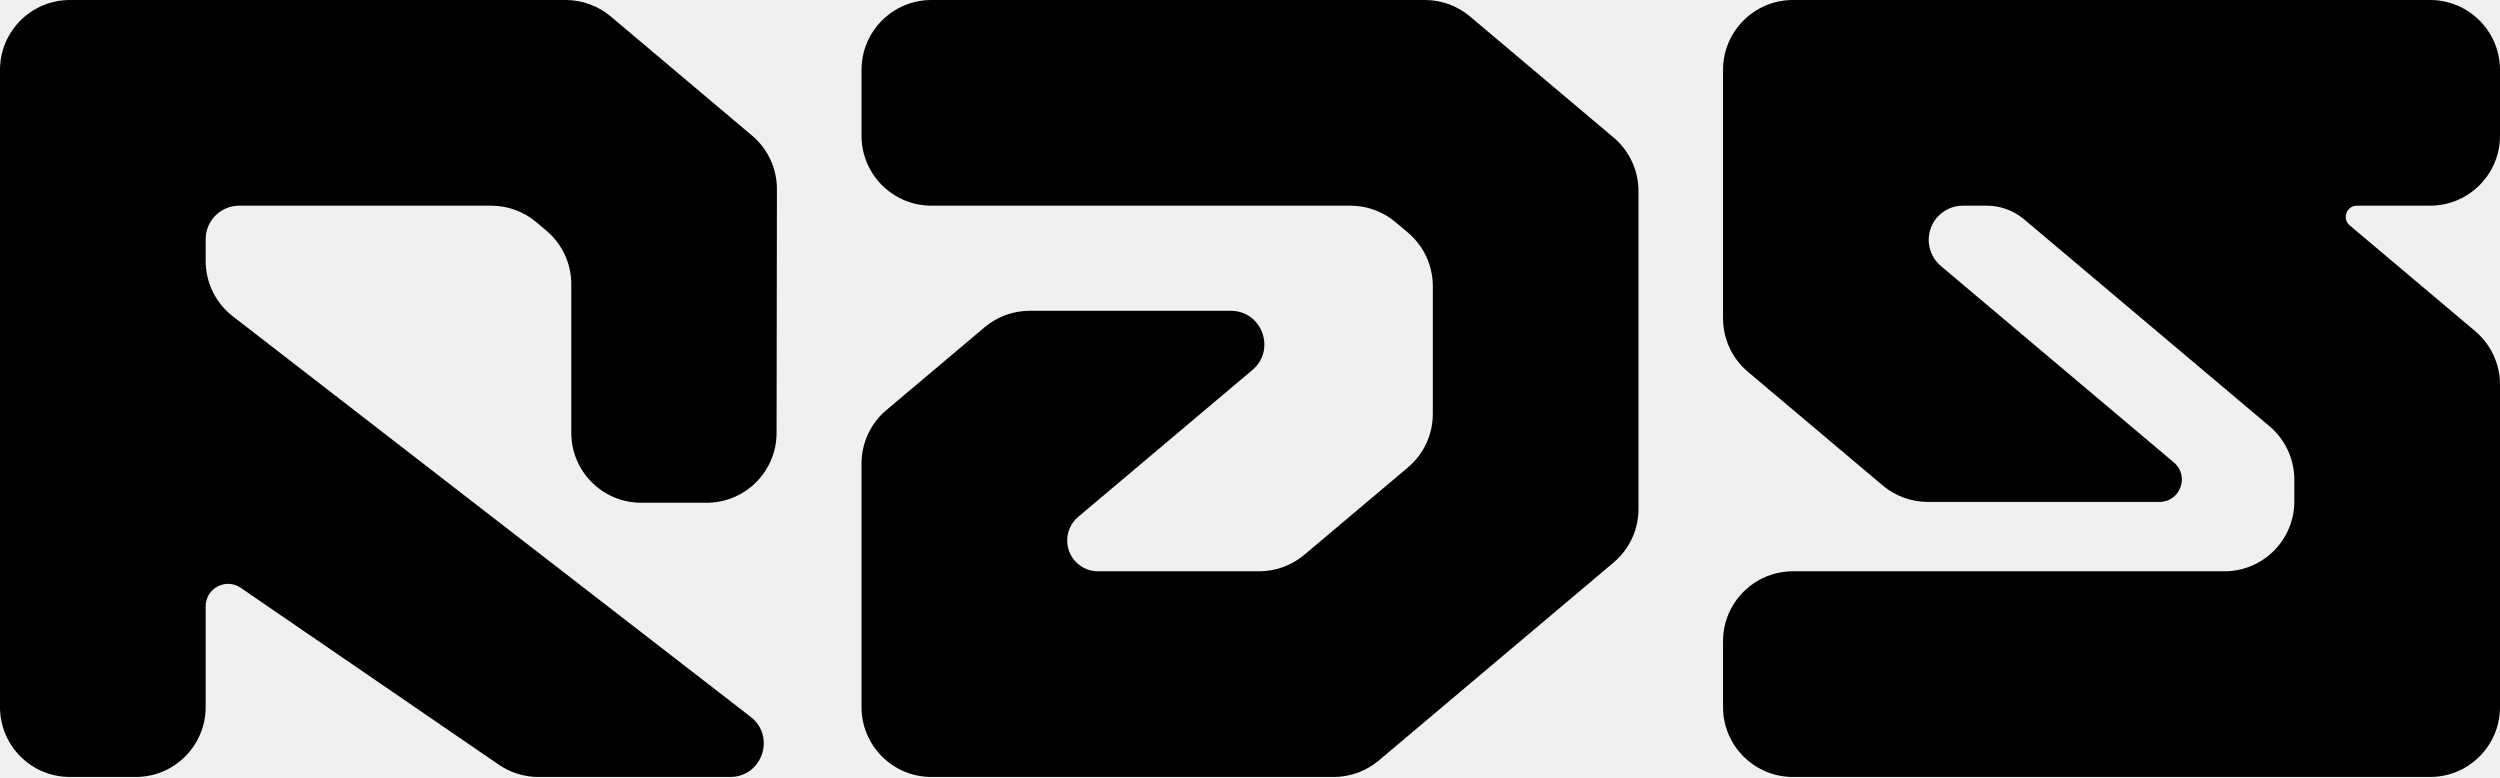
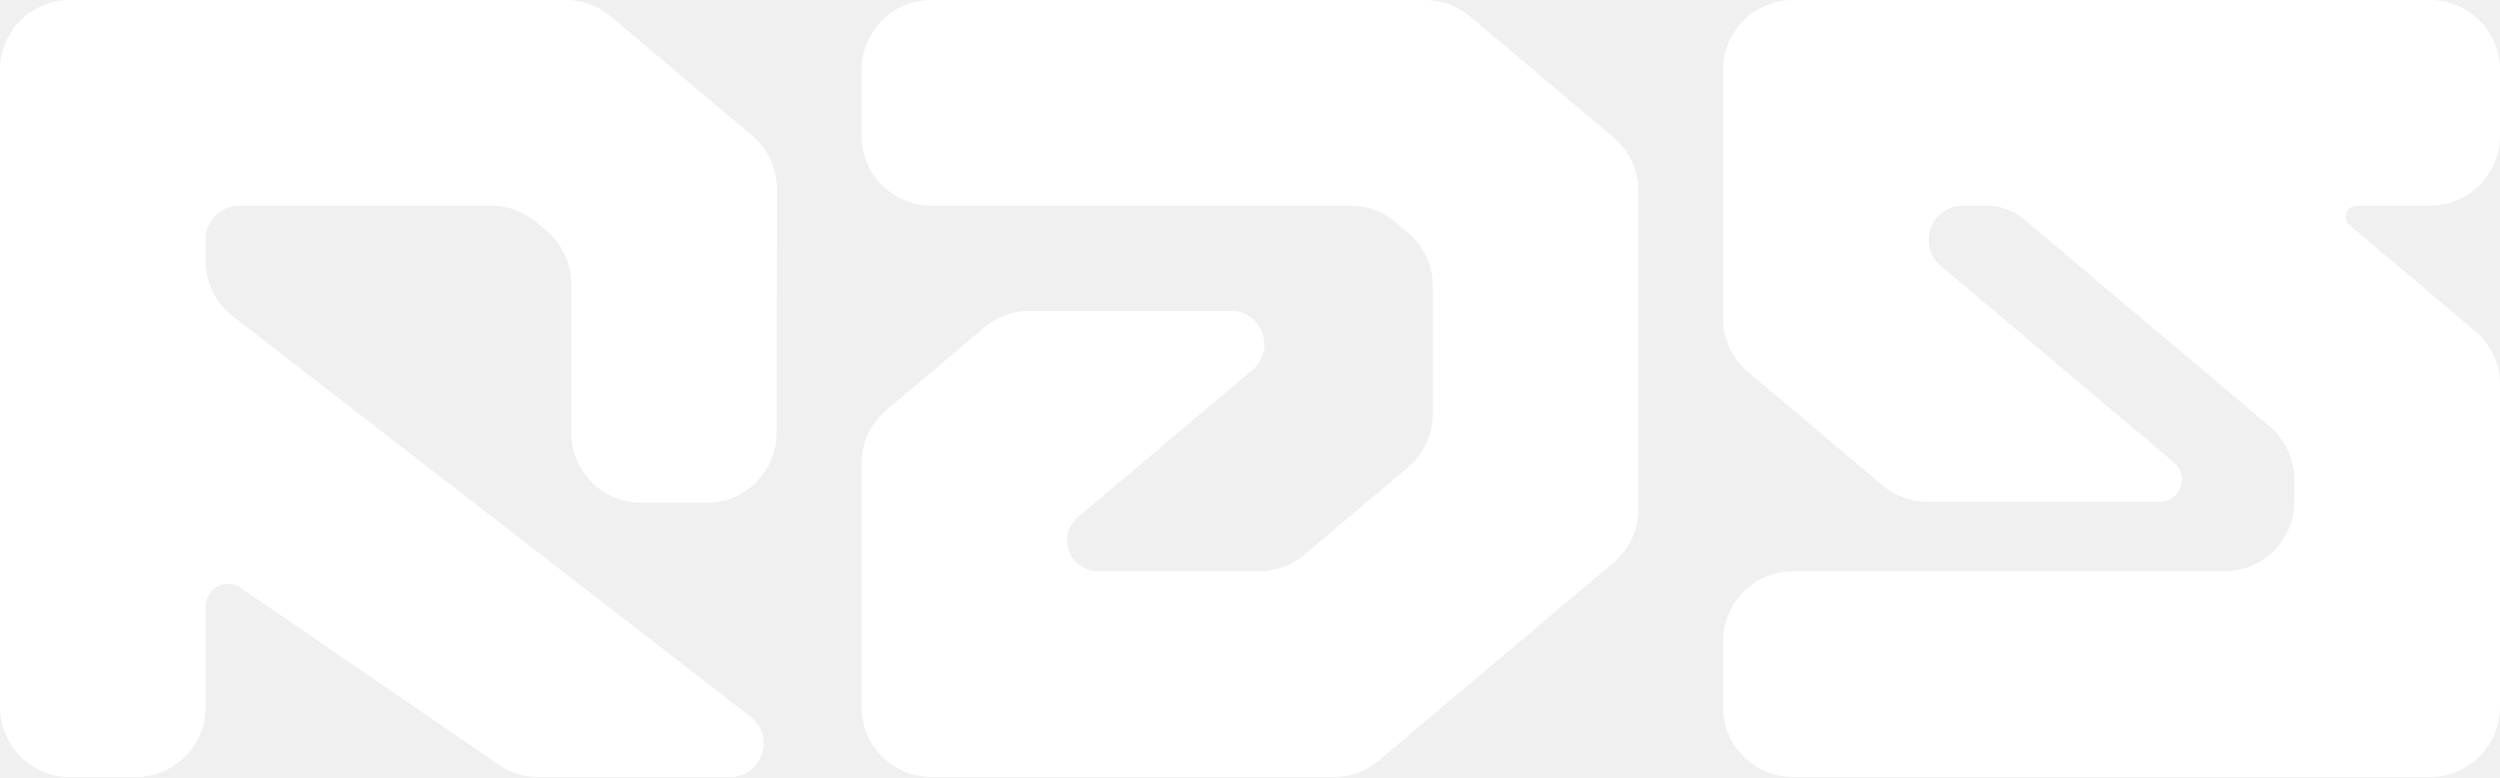
<svg xmlns="http://www.w3.org/2000/svg" width="894" height="278" viewBox="0 0 894 278" fill="none">
-   <path fill-rule="evenodd" clip-rule="evenodd" d="M616.157 25C616.157 11.193 627.35 0 641.157 0H869C882.807 0 894 11.193 894 25V48.547C894 62.354 882.807 73.547 869 73.547H842.849C839.119 73.547 837.419 78.201 840.271 80.605L885.114 118.411C890.748 123.161 894 130.155 894 137.525V252.843C894 266.65 882.807 277.843 869 277.843H641.157C627.35 277.843 616.157 266.65 616.157 252.843V229.296C616.157 215.489 627.35 204.296 641.157 204.296H795.453C809.26 204.296 820.453 193.103 820.453 179.296V171.528C820.453 164.159 817.202 157.165 811.568 152.414L723.812 78.43C720.071 75.276 715.336 73.547 710.443 73.547H701.929C695.177 73.547 689.704 79.02 689.704 85.772C689.704 89.376 691.294 92.796 694.049 95.119L777.378 165.371C783.081 170.179 779.681 179.487 772.221 179.487H689.375C683.477 179.487 677.769 177.402 673.26 173.601L625.043 132.95C619.409 128.2 616.157 121.206 616.157 113.836V25Z" fill="black" />
-   <path fill-rule="evenodd" clip-rule="evenodd" d="M333.079 0C319.272 0 308.079 11.193 308.079 25V48.547C308.079 62.354 319.271 73.547 333.079 73.547H482.912C488.81 73.547 494.517 75.632 499.026 79.433L503.489 83.195C509.123 87.945 512.375 94.939 512.375 102.309L512.375 148.032C512.375 155.401 509.123 162.395 503.489 167.145L466.405 198.41C461.896 202.211 456.188 204.296 450.291 204.296H392.65C386.561 204.296 381.625 199.36 381.625 193.271C381.625 190.021 383.059 186.937 385.544 184.842L447.852 132.312C456.407 125.099 451.307 111.137 440.117 111.137H368.221C362.323 111.137 356.616 113.222 352.107 117.023L316.964 146.651C311.33 151.401 308.079 158.395 308.079 165.765V252.843C308.079 266.65 319.271 277.843 333.079 277.843H476.934C482.831 277.843 488.539 275.758 493.048 271.956L577.036 201.149C582.67 196.398 585.921 189.404 585.921 182.035L585.921 68.306C585.921 60.936 582.67 53.942 577.036 49.192L525.669 5.886C521.16 2.085 515.453 0 509.555 0H333.079Z" fill="black" />
-   <path fill-rule="evenodd" clip-rule="evenodd" d="M73.547 85.547C73.547 78.919 78.919 73.547 85.547 73.547L175.651 73.547C181.548 73.547 187.256 75.632 191.765 79.433L195.41 82.506C201.045 87.256 204.296 94.25 204.296 101.62V154.781C204.296 168.588 215.489 179.781 229.296 179.781H252.703C266.497 179.781 277.684 168.609 277.703 154.816L277.826 67.638C277.837 60.256 274.584 53.247 268.941 48.489L218.408 5.886C213.899 2.085 208.191 7.31501e-06 202.294 7.13496e-06L25 1.72199e-06C11.193 1.30044e-06 5.64208e-07 11.193 5.31971e-07 25L0 252.843C-3.22371e-08 266.65 11.193 277.843 25 277.843H48.547C62.354 277.843 73.547 266.65 73.547 252.843V216.795C73.547 210.359 80.76 206.558 86.069 210.196L178.395 273.465C182.556 276.317 187.483 277.843 192.527 277.843H261.101C272.543 277.843 277.493 263.351 268.443 256.351L83.251 113.112C77.13 108.378 73.547 101.076 73.547 93.337V85.547Z" fill="black" />
+   <path fill-rule="evenodd" clip-rule="evenodd" d="M616.157 25C616.157 11.193 627.35 0 641.157 0H869C882.807 0 894 11.193 894 25V48.547C894 62.354 882.807 73.547 869 73.547H842.849C839.119 73.547 837.419 78.201 840.271 80.605L885.114 118.411C890.748 123.161 894 130.155 894 137.525V252.843C894 266.65 882.807 277.843 869 277.843H641.157C627.35 277.843 616.157 266.65 616.157 252.843V229.296C616.157 215.489 627.35 204.296 641.157 204.296H795.453C809.26 204.296 820.453 193.103 820.453 179.296V171.528C820.453 164.159 817.202 157.165 811.568 152.414L723.812 78.43C720.071 75.276 715.336 73.547 710.443 73.547H701.929C695.177 73.547 689.704 79.02 689.704 85.772C689.704 89.376 691.294 92.796 694.049 95.119L777.378 165.371C783.081 170.179 779.681 179.487 772.221 179.487H689.375C683.477 179.487 677.769 177.402 673.26 173.601L625.043 132.95C619.409 128.2 616.157 121.206 616.157 113.836V25Z" fill="white" />
+   <path fill-rule="evenodd" clip-rule="evenodd" d="M333.079 0C319.272 0 308.079 11.193 308.079 25V48.547C308.079 62.354 319.271 73.547 333.079 73.547H482.912C488.81 73.547 494.517 75.632 499.026 79.433L503.489 83.195C509.123 87.945 512.375 94.939 512.375 102.309L512.375 148.032C512.375 155.401 509.123 162.395 503.489 167.145L466.405 198.41C461.896 202.211 456.188 204.296 450.291 204.296H392.65C386.561 204.296 381.625 199.36 381.625 193.271C381.625 190.021 383.059 186.937 385.544 184.842L447.852 132.312C456.407 125.099 451.307 111.137 440.117 111.137H368.221C362.323 111.137 356.616 113.222 352.107 117.023L316.964 146.651C311.33 151.401 308.079 158.395 308.079 165.765V252.843C308.079 266.65 319.271 277.843 333.079 277.843H476.934C482.831 277.843 488.539 275.758 493.048 271.956L577.036 201.149C582.67 196.398 585.921 189.404 585.921 182.035L585.921 68.306C585.921 60.936 582.67 53.942 577.036 49.192L525.669 5.886C521.16 2.085 515.453 0 509.555 0H333.079Z" fill="white" />
+   <path fill-rule="evenodd" clip-rule="evenodd" d="M73.547 85.547C73.547 78.919 78.919 73.547 85.547 73.547L175.651 73.547C181.548 73.547 187.256 75.632 191.765 79.433L195.41 82.506C201.045 87.256 204.296 94.25 204.296 101.62V154.781C204.296 168.588 215.489 179.781 229.296 179.781H252.703C266.497 179.781 277.684 168.609 277.703 154.816L277.826 67.638C277.837 60.256 274.584 53.247 268.941 48.489L218.408 5.886C213.899 2.085 208.191 7.31501e-06 202.294 7.13496e-06L25 1.72199e-06C11.193 1.30044e-06 5.64208e-07 11.193 5.31971e-07 25L0 252.843C-3.22371e-08 266.65 11.193 277.843 25 277.843H48.547C62.354 277.843 73.547 266.65 73.547 252.843V216.795C73.547 210.359 80.76 206.558 86.069 210.196L178.395 273.465C182.556 276.317 187.483 277.843 192.527 277.843H261.101C272.543 277.843 277.493 263.351 268.443 256.351L83.251 113.112C77.13 108.378 73.547 101.076 73.547 93.337V85.547Z" fill="white" />
</svg>
